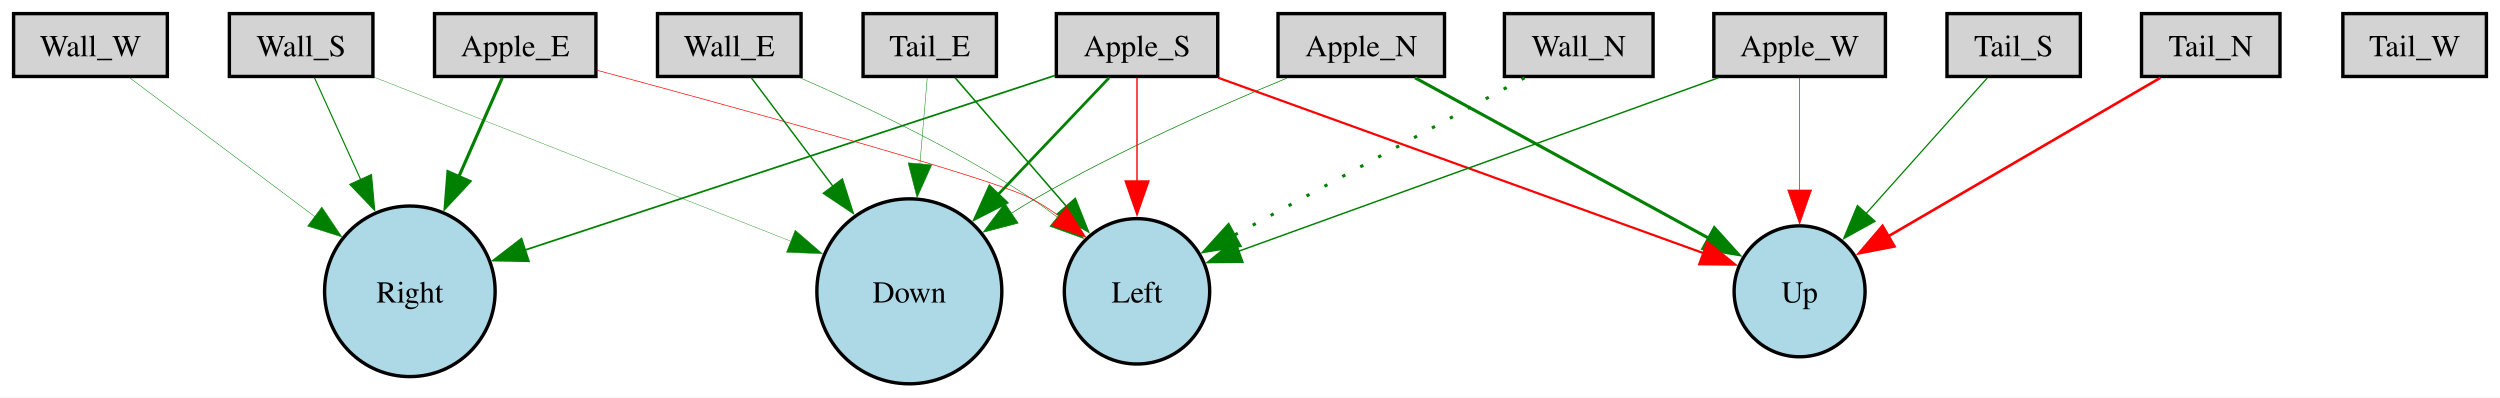
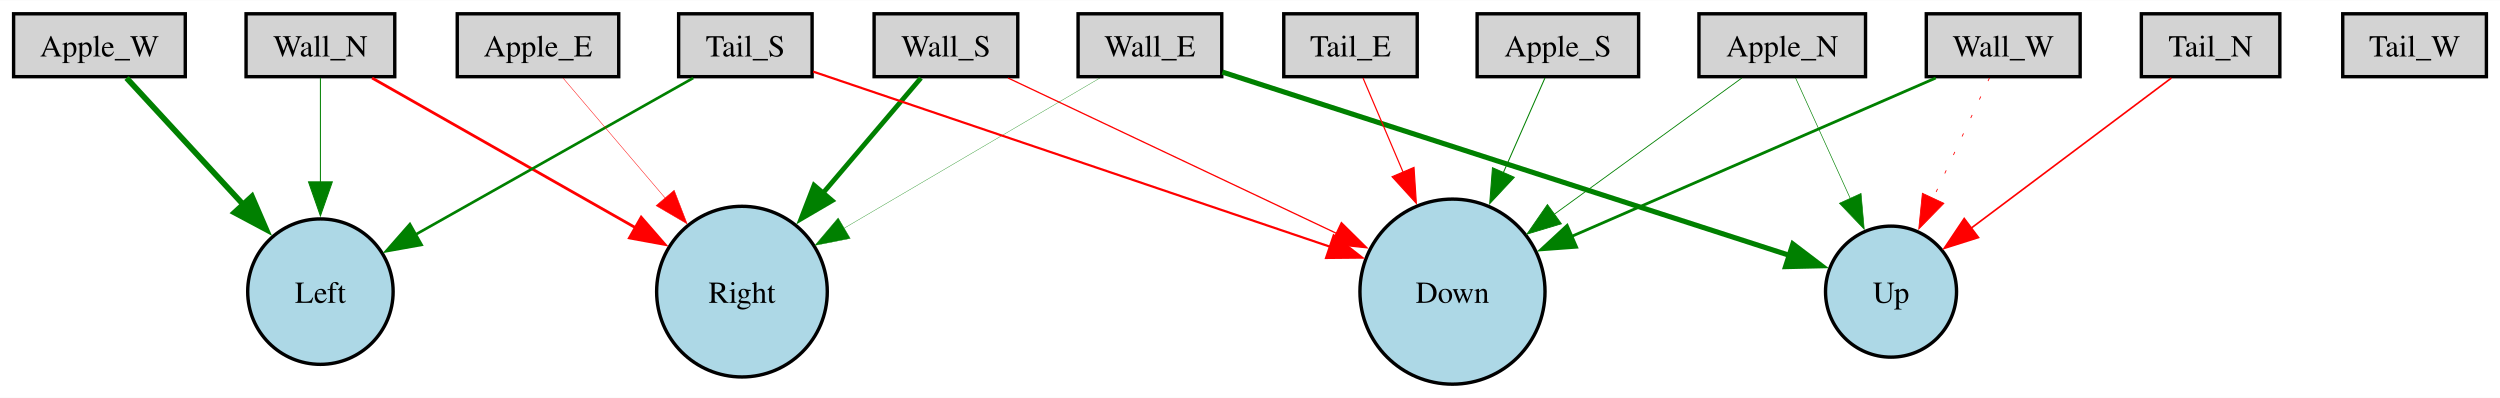
- <svg xmlns="http://www.w3.org/2000/svg" width="736pt" height="117pt" viewBox="0.00 0.00 735.75 116.95">
+ <svg xmlns="http://www.w3.org/2000/svg" width="735pt" height="117pt" viewBox="0.00 0.00 735.38 116.95">
  <g id="graph0" class="graph" transform="scale(1 1) rotate(0) translate(4 112.95)">
-     <polygon fill="white" stroke="none" points="-4,4 -4,-112.95 731.75,-112.95 731.75,4 -4,4" />
+     <polygon fill="white" stroke="none" points="-4,4 -4,-112.95 731.38,-112.95 731.38,4 -4,4" />
    <g id="node1" class="node">
-       <polygon fill="lightgray" stroke="black" points="482.5,-108.95 438.75,-108.95 438.75,-90.45 482.5,-90.45 482.5,-108.95" />
-       <text text-anchor="middle" x="460.62" y="-96.4" font-family="Times,serif" font-size="9.00">Wall_N</text>
+       <polygon fill="lightgray" stroke="black" points="112.12,-108.95 68.38,-108.95 68.38,-90.45 112.12,-90.45 112.12,-108.95" />
+       <text text-anchor="middle" x="90.25" y="-96.4" font-family="Times,serif" font-size="9.00">Wall_N</text>
    </g>
    <g id="node14" class="node">
-       <ellipse fill="lightblue" stroke="black" cx="330.62" cy="-27.22" rx="21.39" ry="21.39" />
-       <text text-anchor="middle" x="330.62" y="-23.92" font-family="Times,serif" font-size="9.00">Left</text>
+       <ellipse fill="lightblue" stroke="black" cx="90.25" cy="-27.22" rx="21.39" ry="21.39" />
+       <text text-anchor="middle" x="90.25" y="-23.92" font-family="Times,serif" font-size="9.00">Left</text>
+     </g>
+     <g id="edge1" class="edge">
+       <path fill="none" stroke="green" stroke-width="0.3" d="M90.25,-90.06C90.25,-82.37 90.25,-70.64 90.25,-59.46" />
+       <polygon fill="green" stroke="green" stroke-width="0.3" points="93.75,-59.51 90.25,-49.51 86.75,-59.51 93.75,-59.51" />
+     </g>
+     <g id="node16" class="node">
+       <ellipse fill="lightblue" stroke="black" cx="214.25" cy="-27.22" rx="25.1" ry="25.1" />
+       <text text-anchor="middle" x="214.25" y="-23.92" font-family="Times,serif" font-size="9.00">Right</text>
+     </g>
+     <g id="edge10" class="edge">
+       <path fill="none" stroke="red" stroke-width="0.83" d="M105.45,-90.06C124.67,-79.14 158.21,-60.07 182.99,-45.99" />
+       <polygon fill="red" stroke="red" stroke-width="0.83" points="184.61,-49.1 191.57,-41.11 181.15,-43.01 184.61,-49.1" />
+     </g>
+     <g id="node2" class="node">
+       <polygon fill="lightgray" stroke="black" points="295.38,-108.95 253.12,-108.95 253.12,-90.45 295.38,-90.45 295.38,-108.95" />
+       <text text-anchor="middle" x="274.25" y="-96.4" font-family="Times,serif" font-size="9.00">Wall_S</text>
+     </g>
+     <g id="node15" class="node">
+       <ellipse fill="lightblue" stroke="black" cx="423.25" cy="-27.22" rx="27.22" ry="27.22" />
+       <text text-anchor="middle" x="423.25" y="-23.92" font-family="Times,serif" font-size="9.00">Down</text>
+     </g>
+     <g id="edge13" class="edge">
+       <path fill="none" stroke="red" stroke-width="0.38" d="M292.52,-90.06C316.57,-78.68 359.32,-58.46 389.37,-44.25" />
+       <polygon fill="red" stroke="red" stroke-width="0.38" points="390.57,-47.55 398.11,-40.11 387.58,-41.22 390.57,-47.55" />
+     </g>
+     <g id="edge2" class="edge">
+       <path fill="none" stroke="green" stroke-width="1.42" d="M266.89,-90.06C259.66,-81.56 248.23,-68.14 237.87,-55.97" />
+       <polygon fill="green" stroke="green" stroke-width="1.42" points="240.78,-53.99 231.63,-48.64 235.45,-58.52 240.78,-53.99" />
+     </g>
+     <g id="node3" class="node">
+       <polygon fill="lightgray" stroke="black" points="355.38,-108.95 313.12,-108.95 313.12,-90.45 355.38,-90.45 355.38,-108.95" />
+       <text text-anchor="middle" x="334.25" y="-96.4" font-family="Times,serif" font-size="9.00">Wall_E</text>
+     </g>
+     <g id="node13" class="node">
+       <ellipse fill="lightblue" stroke="black" cx="552.25" cy="-27.22" rx="19.27" ry="19.27" />
+       <text text-anchor="middle" x="552.25" y="-23.92" font-family="Times,serif" font-size="9.00">Up</text>
    </g>
    <g id="edge7" class="edge">
-       <path fill="none" stroke="green" stroke-width="0.91" stroke-dasharray="1,5" d="M444.68,-90.06C423.38,-78.5 385.25,-57.84 358.98,-43.6" />
-       <polygon fill="green" stroke="green" stroke-width="0.91" points="360.88,-40.65 350.43,-38.96 357.55,-46.8 360.88,-40.65" />
+       <path fill="none" stroke="green" stroke-width="1.51" d="M355.55,-91.81C394.62,-79.18 477.84,-52.28 522.48,-37.85" />
+       <polygon fill="green" stroke="green" stroke-width="1.51" points="523.37,-41.24 531.81,-34.83 521.22,-34.58 523.37,-41.24" />
    </g>
-     <g id="node2" class="node">
-       <polygon fill="lightgray" stroke="black" points="105.75,-108.95 63.5,-108.95 63.5,-90.45 105.75,-90.45 105.75,-108.95" />
-       <text text-anchor="middle" x="84.62" y="-96.4" font-family="Times,serif" font-size="9.00">Wall_S</text>
+     <g id="edge6" class="edge">
+       <path fill="none" stroke="green" stroke-width="0.1" d="M319.54,-90.06C300.89,-79.11 268.29,-59.96 244.29,-45.87" />
+       <polygon fill="green" stroke="green" stroke-width="0.1" points="246.1,-42.87 235.7,-40.82 242.55,-48.9 246.1,-42.87" />
    </g>
-     <g id="node15" class="node">
-       <ellipse fill="lightblue" stroke="black" cx="263.62" cy="-27.22" rx="27.22" ry="27.22" />
-       <text text-anchor="middle" x="263.62" y="-23.92" font-family="Times,serif" font-size="9.00">Down</text>
+     <g id="node4" class="node">
+       <polygon fill="lightgray" stroke="black" points="607.88,-108.95 562.62,-108.95 562.62,-90.45 607.88,-90.45 607.88,-108.95" />
+       <text text-anchor="middle" x="585.25" y="-96.4" font-family="Times,serif" font-size="9.00">Wall_W</text>
+     </g>
+     <g id="edge5" class="edge">
+       <path fill="none" stroke="red" stroke-width="0.24" stroke-dasharray="1,5" d="M581.2,-90.06C577.06,-81.21 570.42,-67.02 564.54,-54.46" />
+       <polygon fill="red" stroke="red" stroke-width="0.24" points="567.81,-53.19 560.4,-45.62 561.47,-56.16 567.81,-53.19" />
+     </g>
+     <g id="edge11" class="edge">
+       <path fill="none" stroke="green" stroke-width="0.83" d="M565.39,-90.06C538.7,-78.45 490.86,-57.63 458.11,-43.39" />
+       <polygon fill="green" stroke="green" stroke-width="0.83" points="459.77,-40.29 449.2,-39.51 456.98,-46.71 459.77,-40.29" />
+     </g>
+     <g id="node5" class="node">
+       <polygon fill="lightgray" stroke="black" points="666.62,-108.95 625.88,-108.95 625.88,-90.45 666.62,-90.45 666.62,-108.95" />
+       <text text-anchor="middle" x="646.25" y="-96.4" font-family="Times,serif" font-size="9.00">Tail_N</text>
+     </g>
+     <g id="edge12" class="edge">
+       <path fill="none" stroke="red" stroke-width="0.49" d="M634.72,-90.06C620.08,-79.08 594.45,-59.86 575.64,-45.76" />
+       <polygon fill="red" stroke="red" stroke-width="0.49" points="577.98,-43.14 567.88,-39.94 573.78,-48.74 577.98,-43.14" />
+     </g>
+     <g id="node6" class="node">
+       <polygon fill="lightgray" stroke="black" points="234.88,-108.95 195.62,-108.95 195.62,-90.45 234.88,-90.45 234.88,-108.95" />
+       <text text-anchor="middle" x="215.25" y="-96.4" font-family="Times,serif" font-size="9.00">Tail_S</text>
+     </g>
+     <g id="edge15" class="edge">
+       <path fill="none" stroke="green" stroke-width="0.79" d="M199.92,-90.06C179.64,-78.62 143.51,-58.25 118.28,-44.03" />
+       <polygon fill="green" stroke="green" stroke-width="0.79" points="120.01,-40.99 109.58,-39.12 116.57,-47.08 120.01,-40.99" />
    </g>
    <g id="edge17" class="edge">
-       <path fill="none" stroke="green" stroke-width="0.11" d="M106.22,-90.2C136.69,-78.2 192.64,-56.17 228.97,-41.87" />
-       <polygon fill="green" stroke="green" stroke-width="0.11" points="230.02,-45.21 238.05,-38.29 227.46,-38.7 230.02,-45.21" />
+       <path fill="none" stroke="red" stroke-width="0.65" d="M235.19,-91.94C270.23,-80.07 343.29,-55.32 387.32,-40.4" />
+       <polygon fill="red" stroke="red" stroke-width="0.65" points="388.31,-43.76 396.65,-37.23 386.06,-37.13 388.31,-43.76" />
    </g>
-     <g id="node16" class="node">
-       <ellipse fill="lightblue" stroke="black" cx="116.62" cy="-27.22" rx="25.1" ry="25.1" />
-       <text text-anchor="middle" x="116.62" y="-23.92" font-family="Times,serif" font-size="9.00">Right</text>
-     </g>
-     <g id="edge10" class="edge">
-       <path fill="none" stroke="green" stroke-width="0.34" d="M88.55,-90.06C91.98,-82.49 97.19,-71.03 102.19,-60.01" />
-       <polygon fill="green" stroke="green" stroke-width="0.34" points="105.32,-61.59 106.27,-51.03 98.95,-58.69 105.32,-61.59" />
-     </g>
-     <g id="node3" class="node">
-       <polygon fill="lightgray" stroke="black" points="231.75,-108.95 189.5,-108.95 189.5,-90.45 231.75,-90.45 231.75,-108.95" />
-       <text text-anchor="middle" x="210.62" y="-96.4" font-family="Times,serif" font-size="9.00">Wall_E</text>
-     </g>
-     <g id="edge15" class="edge">
-       <path fill="none" stroke="green" stroke-width="0.15" d="M231.54,-90.02C250.08,-81.93 277.57,-68.95 299.62,-54.45 302.28,-52.7 304.95,-50.76 307.56,-48.75" />
-       <polygon fill="green" stroke="green" stroke-width="0.15" points="309.39,-51.78 314.93,-42.75 304.97,-46.35 309.39,-51.78" />
+     <g id="node7" class="node">
+       <polygon fill="lightgray" stroke="black" points="412.88,-108.95 373.62,-108.95 373.62,-90.45 412.88,-90.45 412.88,-108.95" />
+       <text text-anchor="middle" x="393.25" y="-96.4" font-family="Times,serif" font-size="9.00">Tail_E</text>
    </g>
    <g id="edge8" class="edge">
-       <path fill="none" stroke="green" stroke-width="0.43" d="M217.12,-90.06C223.17,-82.01 232.55,-69.54 241.3,-57.91" />
-       <polygon fill="green" stroke="green" stroke-width="0.43" points="243.9,-60.27 247.11,-50.18 238.31,-56.07 243.9,-60.27" />
+       <path fill="none" stroke="red" stroke-width="0.35" d="M396.93,-90.06C399.92,-83.04 404.34,-72.65 408.71,-62.39" />
+       <polygon fill="red" stroke="red" stroke-width="0.35" points="411.93,-63.76 412.62,-53.19 405.49,-61.02 411.93,-63.76" />
    </g>
-     <g id="node4" class="node">
-       <polygon fill="lightgray" stroke="black" points="45.25,-108.95 0,-108.95 0,-90.45 45.25,-90.45 45.25,-108.95" />
-       <text text-anchor="middle" x="22.62" y="-96.4" font-family="Times,serif" font-size="9.00">Wall_W</text>
+     <g id="node8" class="node">
+       <polygon fill="lightgray" stroke="black" points="727.38,-108.95 685.12,-108.95 685.12,-90.45 727.38,-90.45 727.38,-108.95" />
+       <text text-anchor="middle" x="706.25" y="-96.4" font-family="Times,serif" font-size="9.00">Tail_W</text>
+     </g>
+     <g id="node9" class="node">
+       <polygon fill="lightgray" stroke="black" points="544.75,-108.95 495.75,-108.95 495.75,-90.45 544.75,-90.45 544.75,-108.95" />
+       <text text-anchor="middle" x="520.25" y="-96.4" font-family="Times,serif" font-size="9.00">Apple_N</text>
    </g>
    <g id="edge3" class="edge">
-       <path fill="none" stroke="green" stroke-width="0.14" d="M34.15,-90.06C47.67,-79.92 70.55,-62.77 88.79,-49.09" />
-       <polygon fill="green" stroke="green" stroke-width="0.14" points="90.72,-52.02 96.62,-43.22 86.52,-46.42 90.72,-52.02" />
+       <path fill="none" stroke="green" stroke-width="0.19" d="M524.17,-90.06C528.19,-81.21 534.63,-67.02 540.34,-54.46" />
+       <polygon fill="green" stroke="green" stroke-width="0.19" points="543.43,-56.11 544.38,-45.55 537.06,-53.21 543.43,-56.11" />
    </g>
-     <g id="node5" class="node">
-       <polygon fill="lightgray" stroke="black" points="667,-108.95 626.25,-108.95 626.25,-90.45 667,-90.45 667,-108.95" />
-       <text text-anchor="middle" x="646.62" y="-96.4" font-family="Times,serif" font-size="9.00">Tail_N</text>
+     <g id="edge16" class="edge">
+       <path fill="none" stroke="green" stroke-width="0.25" d="M508.36,-90.06C494.67,-80.11 471.68,-63.41 453.04,-49.87" />
+       <polygon fill="green" stroke="green" stroke-width="0.25" points="455.29,-47.18 445.14,-44.13 451.18,-52.84 455.29,-47.18" />
    </g>
-     <g id="node13" class="node">
-       <ellipse fill="lightblue" stroke="black" cx="525.62" cy="-27.22" rx="19.27" ry="19.27" />
-       <text text-anchor="middle" x="525.62" y="-23.92" font-family="Times,serif" font-size="9.00">Up</text>
+     <g id="node10" class="node">
+       <polygon fill="lightgray" stroke="black" points="478,-108.95 430.5,-108.95 430.5,-90.45 478,-90.45 478,-108.95" />
+       <text text-anchor="middle" x="454.25" y="-96.4" font-family="Times,serif" font-size="9.00">Apple_S</text>
+     </g>
+     <g id="edge4" class="edge">
+       <path fill="none" stroke="green" stroke-width="0.3" d="M450.45,-90.06C447.33,-82.96 442.7,-72.44 438.14,-62.07" />
+       <polygon fill="green" stroke="green" stroke-width="0.3" points="441.43,-60.85 434.2,-53.11 435.02,-63.67 441.43,-60.85" />
+     </g>
+     <g id="node11" class="node">
+       <polygon fill="lightgray" stroke="black" points="178,-108.95 130.5,-108.95 130.5,-90.45 178,-90.45 178,-108.95" />
+       <text text-anchor="middle" x="154.25" y="-96.4" font-family="Times,serif" font-size="9.00">Apple_E</text>
+     </g>
+     <g id="edge14" class="edge">
+       <path fill="none" stroke="red" stroke-width="0.14" d="M161.61,-90.06C169.12,-81.23 181.17,-67.08 191.84,-54.54" />
+       <polygon fill="red" stroke="red" stroke-width="0.14" points="194.31,-57.04 198.13,-47.16 188.98,-52.51 194.31,-57.04" />
+     </g>
+     <g id="node12" class="node">
+       <polygon fill="lightgray" stroke="black" points="50.5,-108.95 0,-108.95 0,-90.45 50.5,-90.45 50.5,-108.95" />
+       <text text-anchor="middle" x="25.25" y="-96.4" font-family="Times,serif" font-size="9.00">Apple_W</text>
    </g>
    <g id="edge9" class="edge">
-       <path fill="none" stroke="red" stroke-width="0.78" d="M631.79,-90.06C611.82,-78.43 575.99,-57.56 551.53,-43.31" />
-       <polygon fill="red" stroke="red" stroke-width="0.78" points="553.55,-40.44 543.15,-38.43 550.03,-46.49 553.55,-40.44" />
-     </g>
-     <g id="node6" class="node">
-       <polygon fill="lightgray" stroke="black" points="608.25,-108.95 569,-108.95 569,-90.45 608.25,-90.45 608.25,-108.95" />
-       <text text-anchor="middle" x="588.62" y="-96.4" font-family="Times,serif" font-size="9.00">Tail_S</text>
-     </g>
-     <g id="edge4" class="edge">
-       <path fill="none" stroke="green" stroke-width="0.37" d="M580.9,-90.06C572,-80.1 557.05,-63.38 544.94,-49.83" />
-       <polygon fill="green" stroke="green" stroke-width="0.37" points="547.85,-47.83 538.57,-42.71 542.63,-52.49 547.85,-47.83" />
-     </g>
-     <g id="node7" class="node">
-       <polygon fill="lightgray" stroke="black" points="289.25,-108.95 250,-108.95 250,-90.45 289.25,-90.45 289.25,-108.95" />
-       <text text-anchor="middle" x="269.62" y="-96.4" font-family="Times,serif" font-size="9.00">Tail_E</text>
-     </g>
-     <g id="edge19" class="edge">
-       <path fill="none" stroke="green" stroke-width="0.46" d="M277.1,-90.06C285.27,-80.62 298.7,-65.1 310.07,-51.97" />
-       <polygon fill="green" stroke="green" stroke-width="0.46" points="312.45,-54.56 316.35,-44.71 307.16,-49.98 312.45,-54.56" />
-     </g>
-     <g id="edge12" class="edge">
-       <path fill="none" stroke="green" stroke-width="0.14" d="M268.89,-90.06C268.33,-83.51 267.53,-74.03 266.71,-64.46" />
-       <polygon fill="green" stroke="green" stroke-width="0.14" points="270.22,-64.45 265.89,-54.78 263.25,-65.04 270.22,-64.45" />
-     </g>
-     <g id="node8" class="node">
-       <polygon fill="lightgray" stroke="black" points="727.75,-108.95 685.5,-108.95 685.5,-90.45 727.75,-90.45 727.75,-108.95" />
-       <text text-anchor="middle" x="706.62" y="-96.4" font-family="Times,serif" font-size="9.00">Tail_W</text>
-     </g>
-     <g id="node9" class="node">
-       <polygon fill="lightgray" stroke="black" points="421.12,-108.95 372.12,-108.95 372.12,-90.45 421.12,-90.45 421.12,-108.95" />
-       <text text-anchor="middle" x="396.62" y="-96.4" font-family="Times,serif" font-size="9.00">Apple_N</text>
-     </g>
-     <g id="edge16" class="edge">
-       <path fill="none" stroke="green" stroke-width="0.92" d="M412.44,-90.06C433.97,-78.3 472.78,-57.09 498.88,-42.84" />
-       <polygon fill="green" stroke="green" stroke-width="0.92" points="500.53,-45.92 507.63,-38.05 497.18,-39.78 500.53,-45.92" />
-     </g>
-     <g id="edge2" class="edge">
-       <path fill="none" stroke="green" stroke-width="0.21" d="M374.7,-89.96C354.86,-81.73 325.09,-68.59 300.62,-54.45 298.2,-53.04 295.73,-51.52 293.28,-49.94" />
-       <polygon fill="green" stroke="green" stroke-width="0.21" points="295.62,-47.3 285.36,-44.62 291.71,-53.11 295.62,-47.3" />
-     </g>
-     <g id="node10" class="node">
-       <polygon fill="lightgray" stroke="black" points="354.38,-108.95 306.88,-108.95 306.88,-90.45 354.38,-90.45 354.38,-108.95" />
-       <text text-anchor="middle" x="330.62" y="-96.4" font-family="Times,serif" font-size="9.00">Apple_S</text>
-     </g>
-     <g id="edge11" class="edge">
-       <path fill="none" stroke="red" stroke-width="0.65" d="M354.54,-90.06C390.7,-76.99 459.15,-52.25 497.6,-38.35" />
-       <polygon fill="red" stroke="red" stroke-width="0.65" points="498.46,-41.76 506.67,-35.07 496.08,-35.18 498.46,-41.76" />
-     </g>
-     <g id="edge13" class="edge">
-       <path fill="none" stroke="red" stroke-width="0.42" d="M330.62,-90.06C330.62,-82.37 330.62,-70.64 330.62,-59.46" />
-       <polygon fill="red" stroke="red" stroke-width="0.42" points="334.13,-59.69 330.63,-49.69 327.13,-59.69 334.13,-59.69" />
-     </g>
-     <g id="edge20" class="edge">
-       <path fill="none" stroke="green" stroke-width="0.81" d="M322.41,-90.06C314.21,-81.43 301.18,-67.73 289.47,-55.41" />
-       <polygon fill="green" stroke="green" stroke-width="0.81" points="292.3,-53.31 282.87,-48.47 287.23,-58.13 292.3,-53.31" />
-     </g>
-     <g id="edge6" class="edge">
-       <path fill="none" stroke="green" stroke-width="0.51" d="M306.49,-90.75C268.32,-78.18 193.9,-53.67 150.43,-39.35" />
-       <polygon fill="green" stroke="green" stroke-width="0.51" points="151.66,-36.08 141.07,-36.27 149.47,-42.73 151.66,-36.08" />
-     </g>
-     <g id="node11" class="node">
-       <polygon fill="lightgray" stroke="black" points="171.38,-108.95 123.88,-108.95 123.88,-90.45 171.38,-90.45 171.38,-108.95" />
-       <text text-anchor="middle" x="147.62" y="-96.4" font-family="Times,serif" font-size="9.00">Apple_E</text>
-     </g>
-     <g id="edge5" class="edge">
-       <path fill="none" stroke="red" stroke-width="0.2" d="M171.69,-92.28C211.6,-81.56 288.24,-60.56 299.62,-54.45 302.39,-52.96 305.14,-51.2 307.78,-49.3" />
-       <polygon fill="red" stroke="red" stroke-width="0.2" points="309.9,-52.09 315.56,-43.13 305.55,-46.6 309.9,-52.09" />
-     </g>
-     <g id="edge14" class="edge">
-       <path fill="none" stroke="green" stroke-width="0.93" d="M143.82,-90.06C140.56,-82.65 135.66,-71.49 130.9,-60.68" />
-       <polygon fill="green" stroke="green" stroke-width="0.93" points="134.25,-59.59 127.02,-51.85 127.84,-62.41 134.25,-59.59" />
-     </g>
-     <g id="node12" class="node">
-       <polygon fill="lightgray" stroke="black" points="550.88,-108.95 500.38,-108.95 500.38,-90.45 550.88,-90.45 550.88,-108.95" />
-       <text text-anchor="middle" x="525.62" y="-96.4" font-family="Times,serif" font-size="9.00">Apple_W</text>
-     </g>
-     <g id="edge18" class="edge">
-       <path fill="none" stroke="red" stroke-width="0.21" d="M525.62,-90.06C525.62,-81.75 525.62,-68.75 525.62,-56.8" />
-       <polygon fill="red" stroke="red" stroke-width="0.21" points="529.13,-57.03 525.63,-47.03 522.13,-57.03 529.13,-57.03" />
-     </g>
-     <g id="edge1" class="edge">
-       <path fill="none" stroke="green" stroke-width="0.43" d="M501.71,-90.06C466.05,-77.17 398.99,-52.93 360.26,-38.93" />
-       <polygon fill="green" stroke="green" stroke-width="0.43" points="361.81,-35.77 351.22,-35.67 359.43,-42.36 361.81,-35.77" />
+       <path fill="none" stroke="green" stroke-width="1.68" d="M33.22,-90.06C41.79,-80.77 55.79,-65.59 67.77,-52.6" />
+       <polygon fill="green" stroke="green" stroke-width="1.68" points="70.11,-55.22 74.31,-45.5 64.96,-50.48 70.11,-55.22" />
    </g>
  </g>
</svg>
